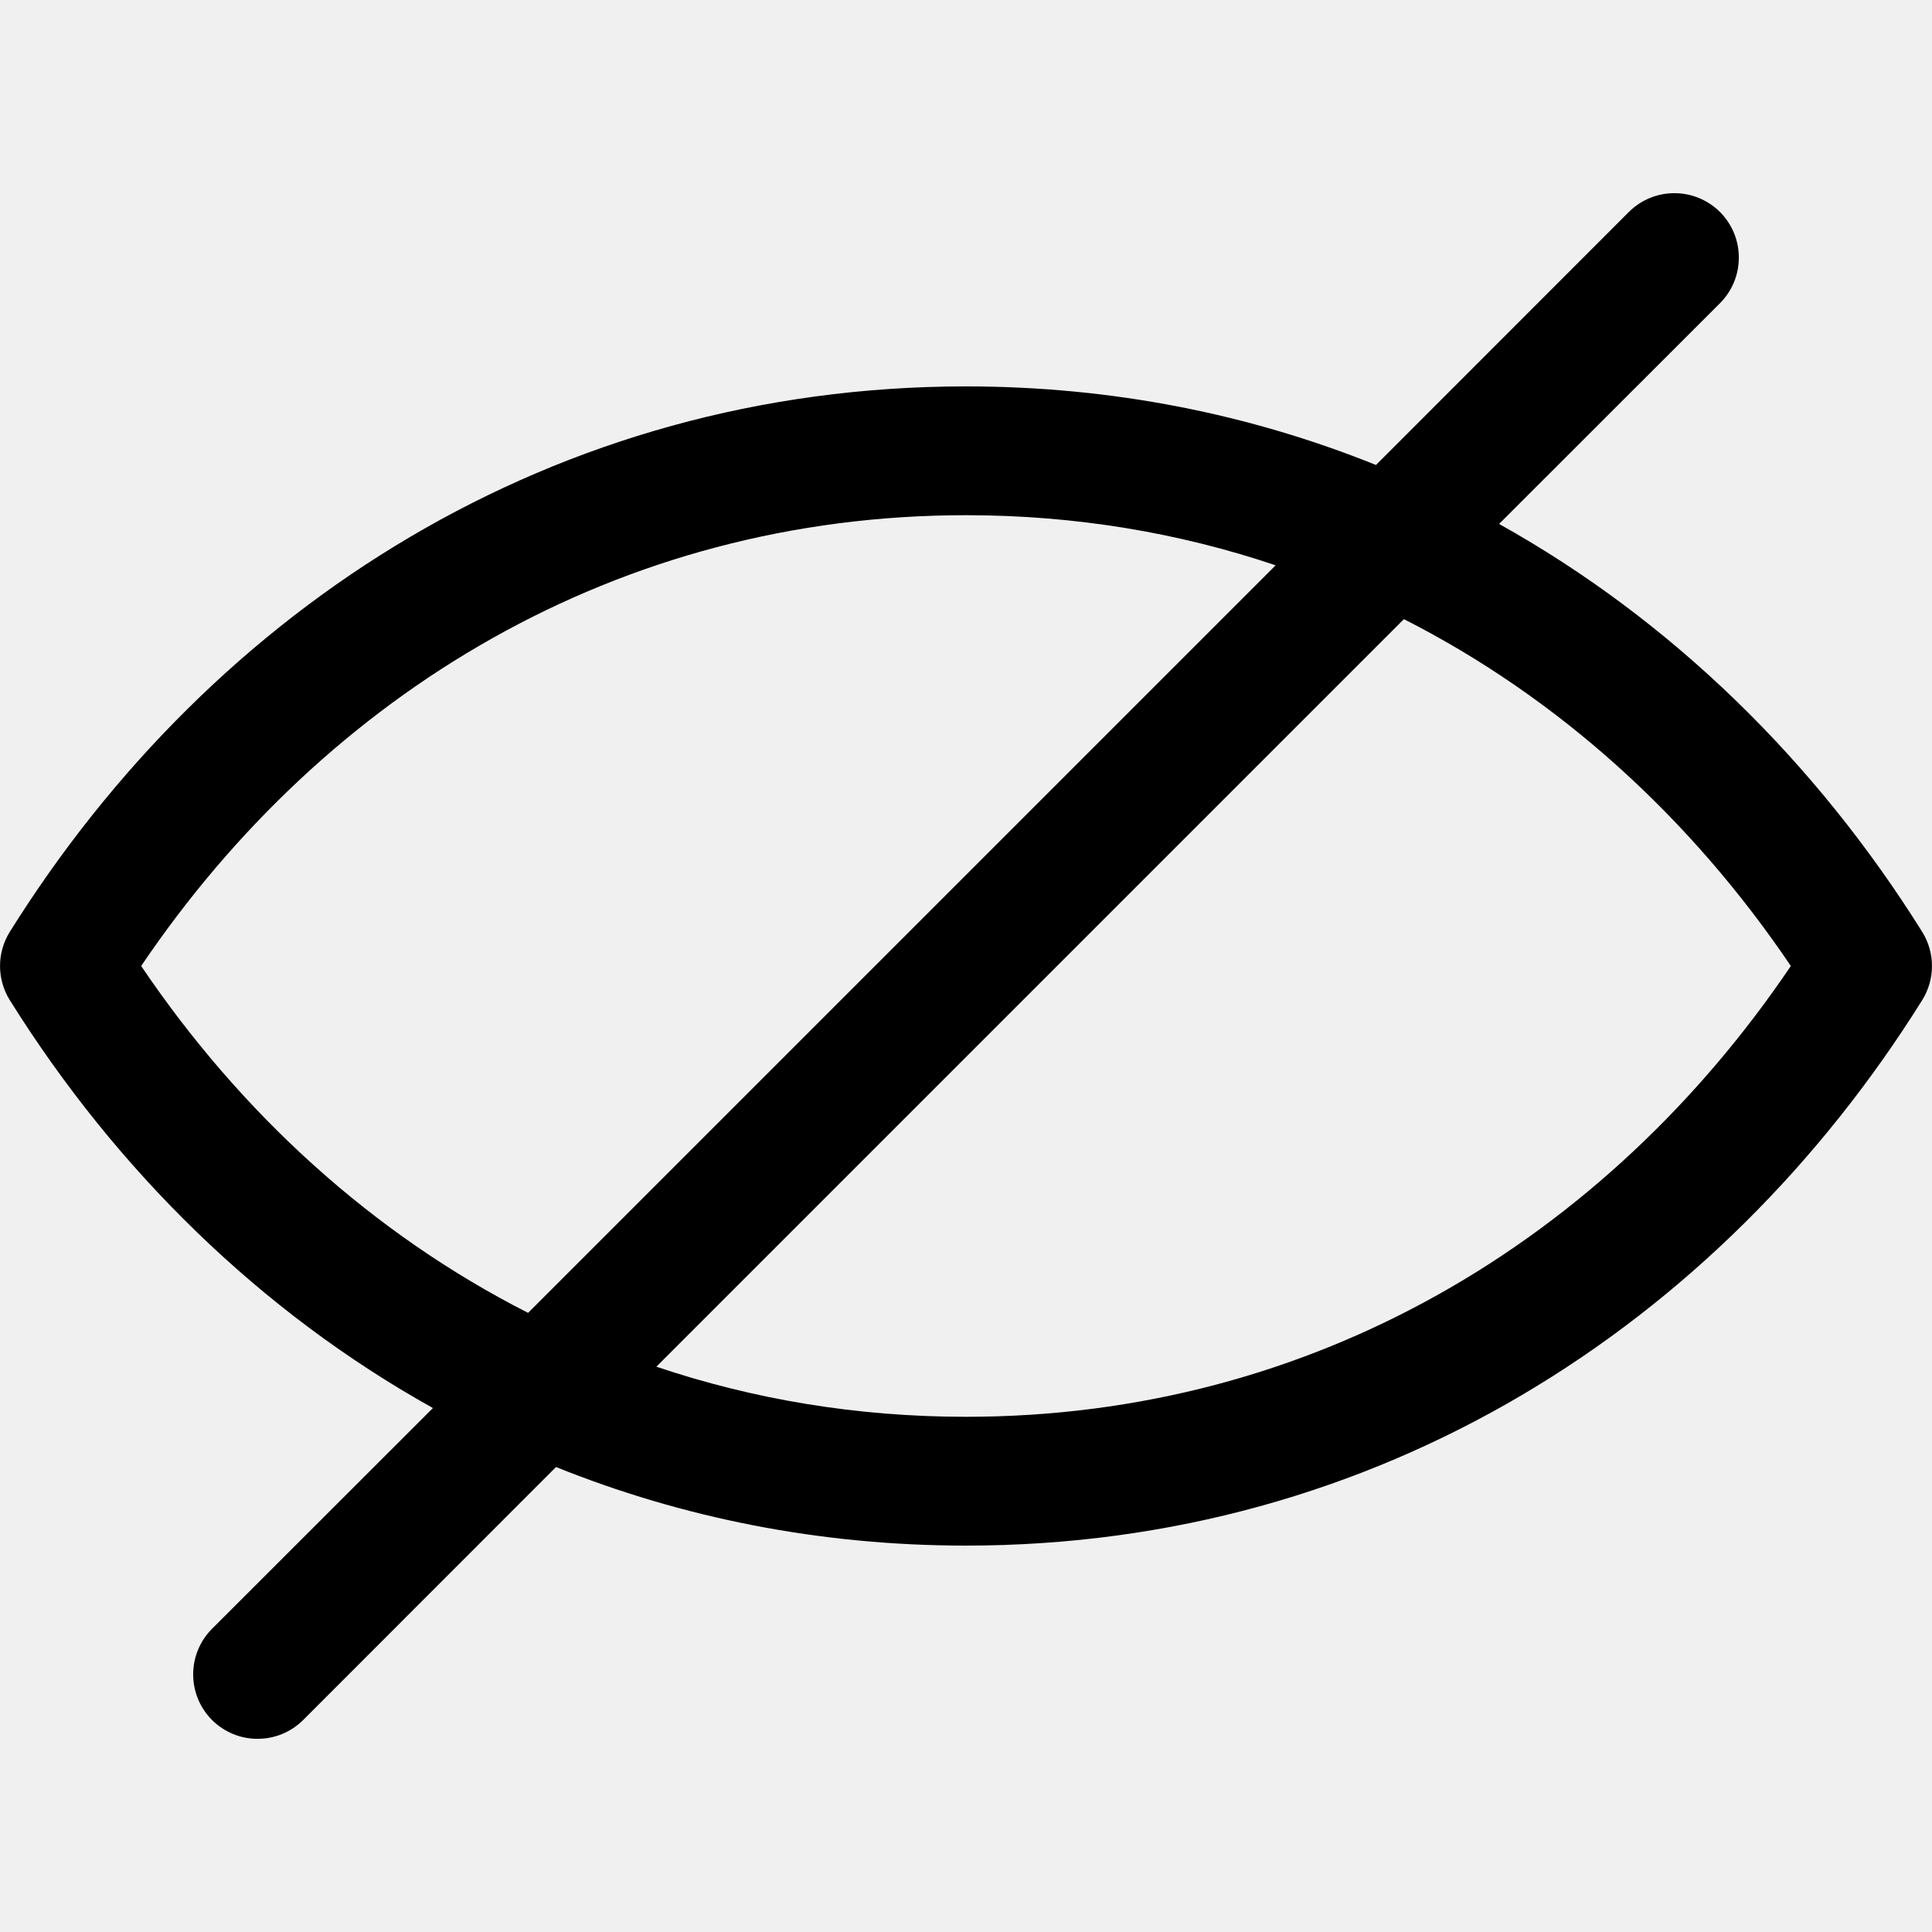
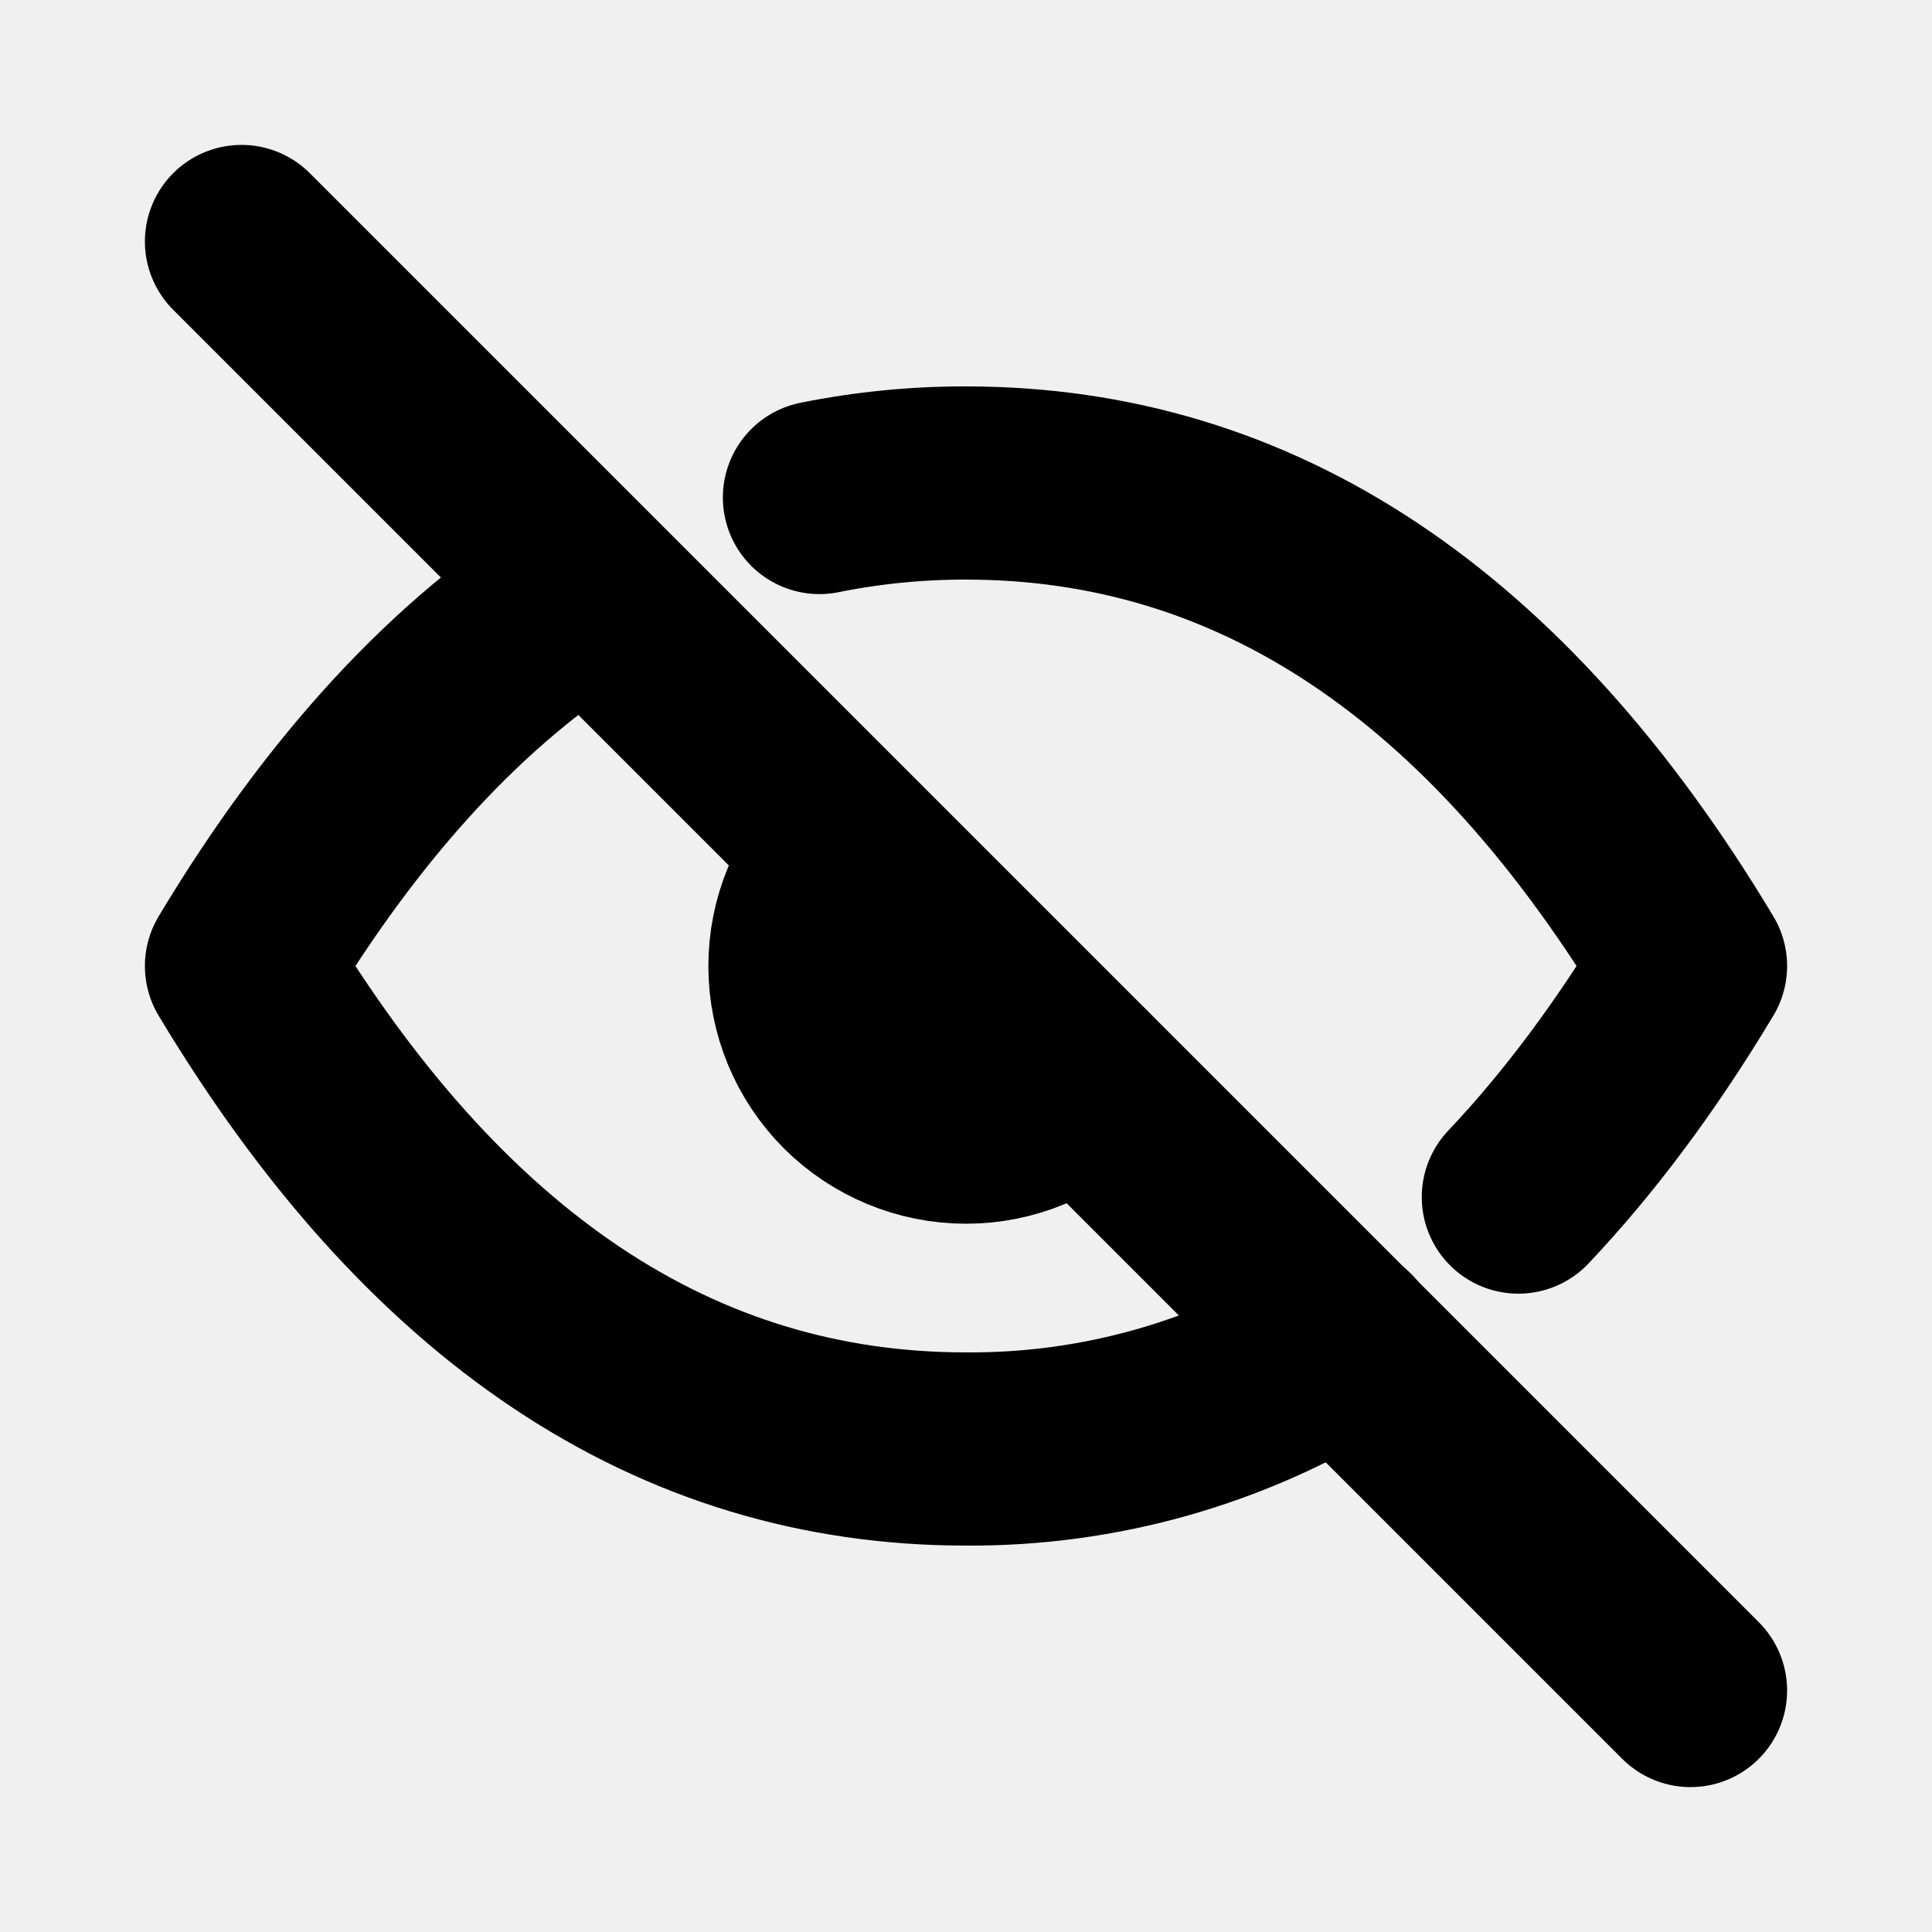
- <svg xmlns="http://www.w3.org/2000/svg" width="15" height="15" viewBox="0 0 15 15" fill="currentColor">
-   <path fill-rule="evenodd" clip-rule="evenodd" d="M13.354 2.354C13.549 2.158 13.549 1.842 13.354 1.646C13.158 1.451 12.842 1.451 12.646 1.646L10.683 3.61C9.707 3.217 8.638 3 7.5 3C4.308 3 1.656 4.706 0.076 7.235C-0.025 7.397 -0.025 7.603 0.076 7.765C0.903 9.088 2.023 10.186 3.361 10.932L1.646 12.646C1.451 12.842 1.451 13.158 1.646 13.354C1.842 13.549 2.158 13.549 2.354 13.354L4.317 11.39C5.293 11.783 6.362 12 7.5 12C10.692 12 13.344 10.294 14.924 7.765C15.025 7.603 15.025 7.397 14.924 7.235C14.097 5.912 12.977 4.814 11.639 4.068L13.354 2.354ZM9.904 4.389C9.153 4.136 8.348 4 7.5 4C4.803 4 2.53 5.378 1.096 7.5C1.873 8.65 2.896 9.581 4.1 10.193L9.904 4.389ZM5.096 10.611L10.9 4.807C12.104 5.419 13.127 6.35 13.904 7.5C12.47 9.622 10.197 11 7.5 11C6.652 11 5.847 10.864 5.096 10.611Z" fill="currentColor" />
+ <svg xmlns="http://www.w3.org/2000/svg" width="20" height="20" viewBox="0 0 20 20" fill="none">
+   <g clip-path="url(#clip0_252_380)">
+     <path d="M8.821 8.823C8.508 9.135 8.333 9.559 8.333 10.001C8.333 10.443 8.509 10.867 8.821 11.18C9.134 11.492 9.558 11.668 10 11.668C10.442 11.668 10.866 11.492 11.178 11.179" stroke="black" stroke-width="2" stroke-linecap="round" stroke-linejoin="round" />
+     <path d="M13.901 13.894C12.732 14.626 11.379 15.009 10 15C7 15 4.5 13.333 2.5 10C3.56 8.233 4.76 6.935 6.1 6.105M8.483 5.15C8.983 5.049 9.491 4.999 10 5C13 5 15.5 6.667 17.5 10C16.945 10.925 16.351 11.723 15.718 12.392" stroke="black" stroke-width="2" stroke-linecap="round" stroke-linejoin="round" />
+     <path d="M2.5 2.5L17.5 17.5" stroke="black" stroke-width="2" stroke-linecap="round" stroke-linejoin="round" />
+   </g>
+   <defs>
+     <clipPath id="clip0_252_380">
+       <rect width="20" height="20" fill="white" />
+     </clipPath>
+   </defs>
</svg>
